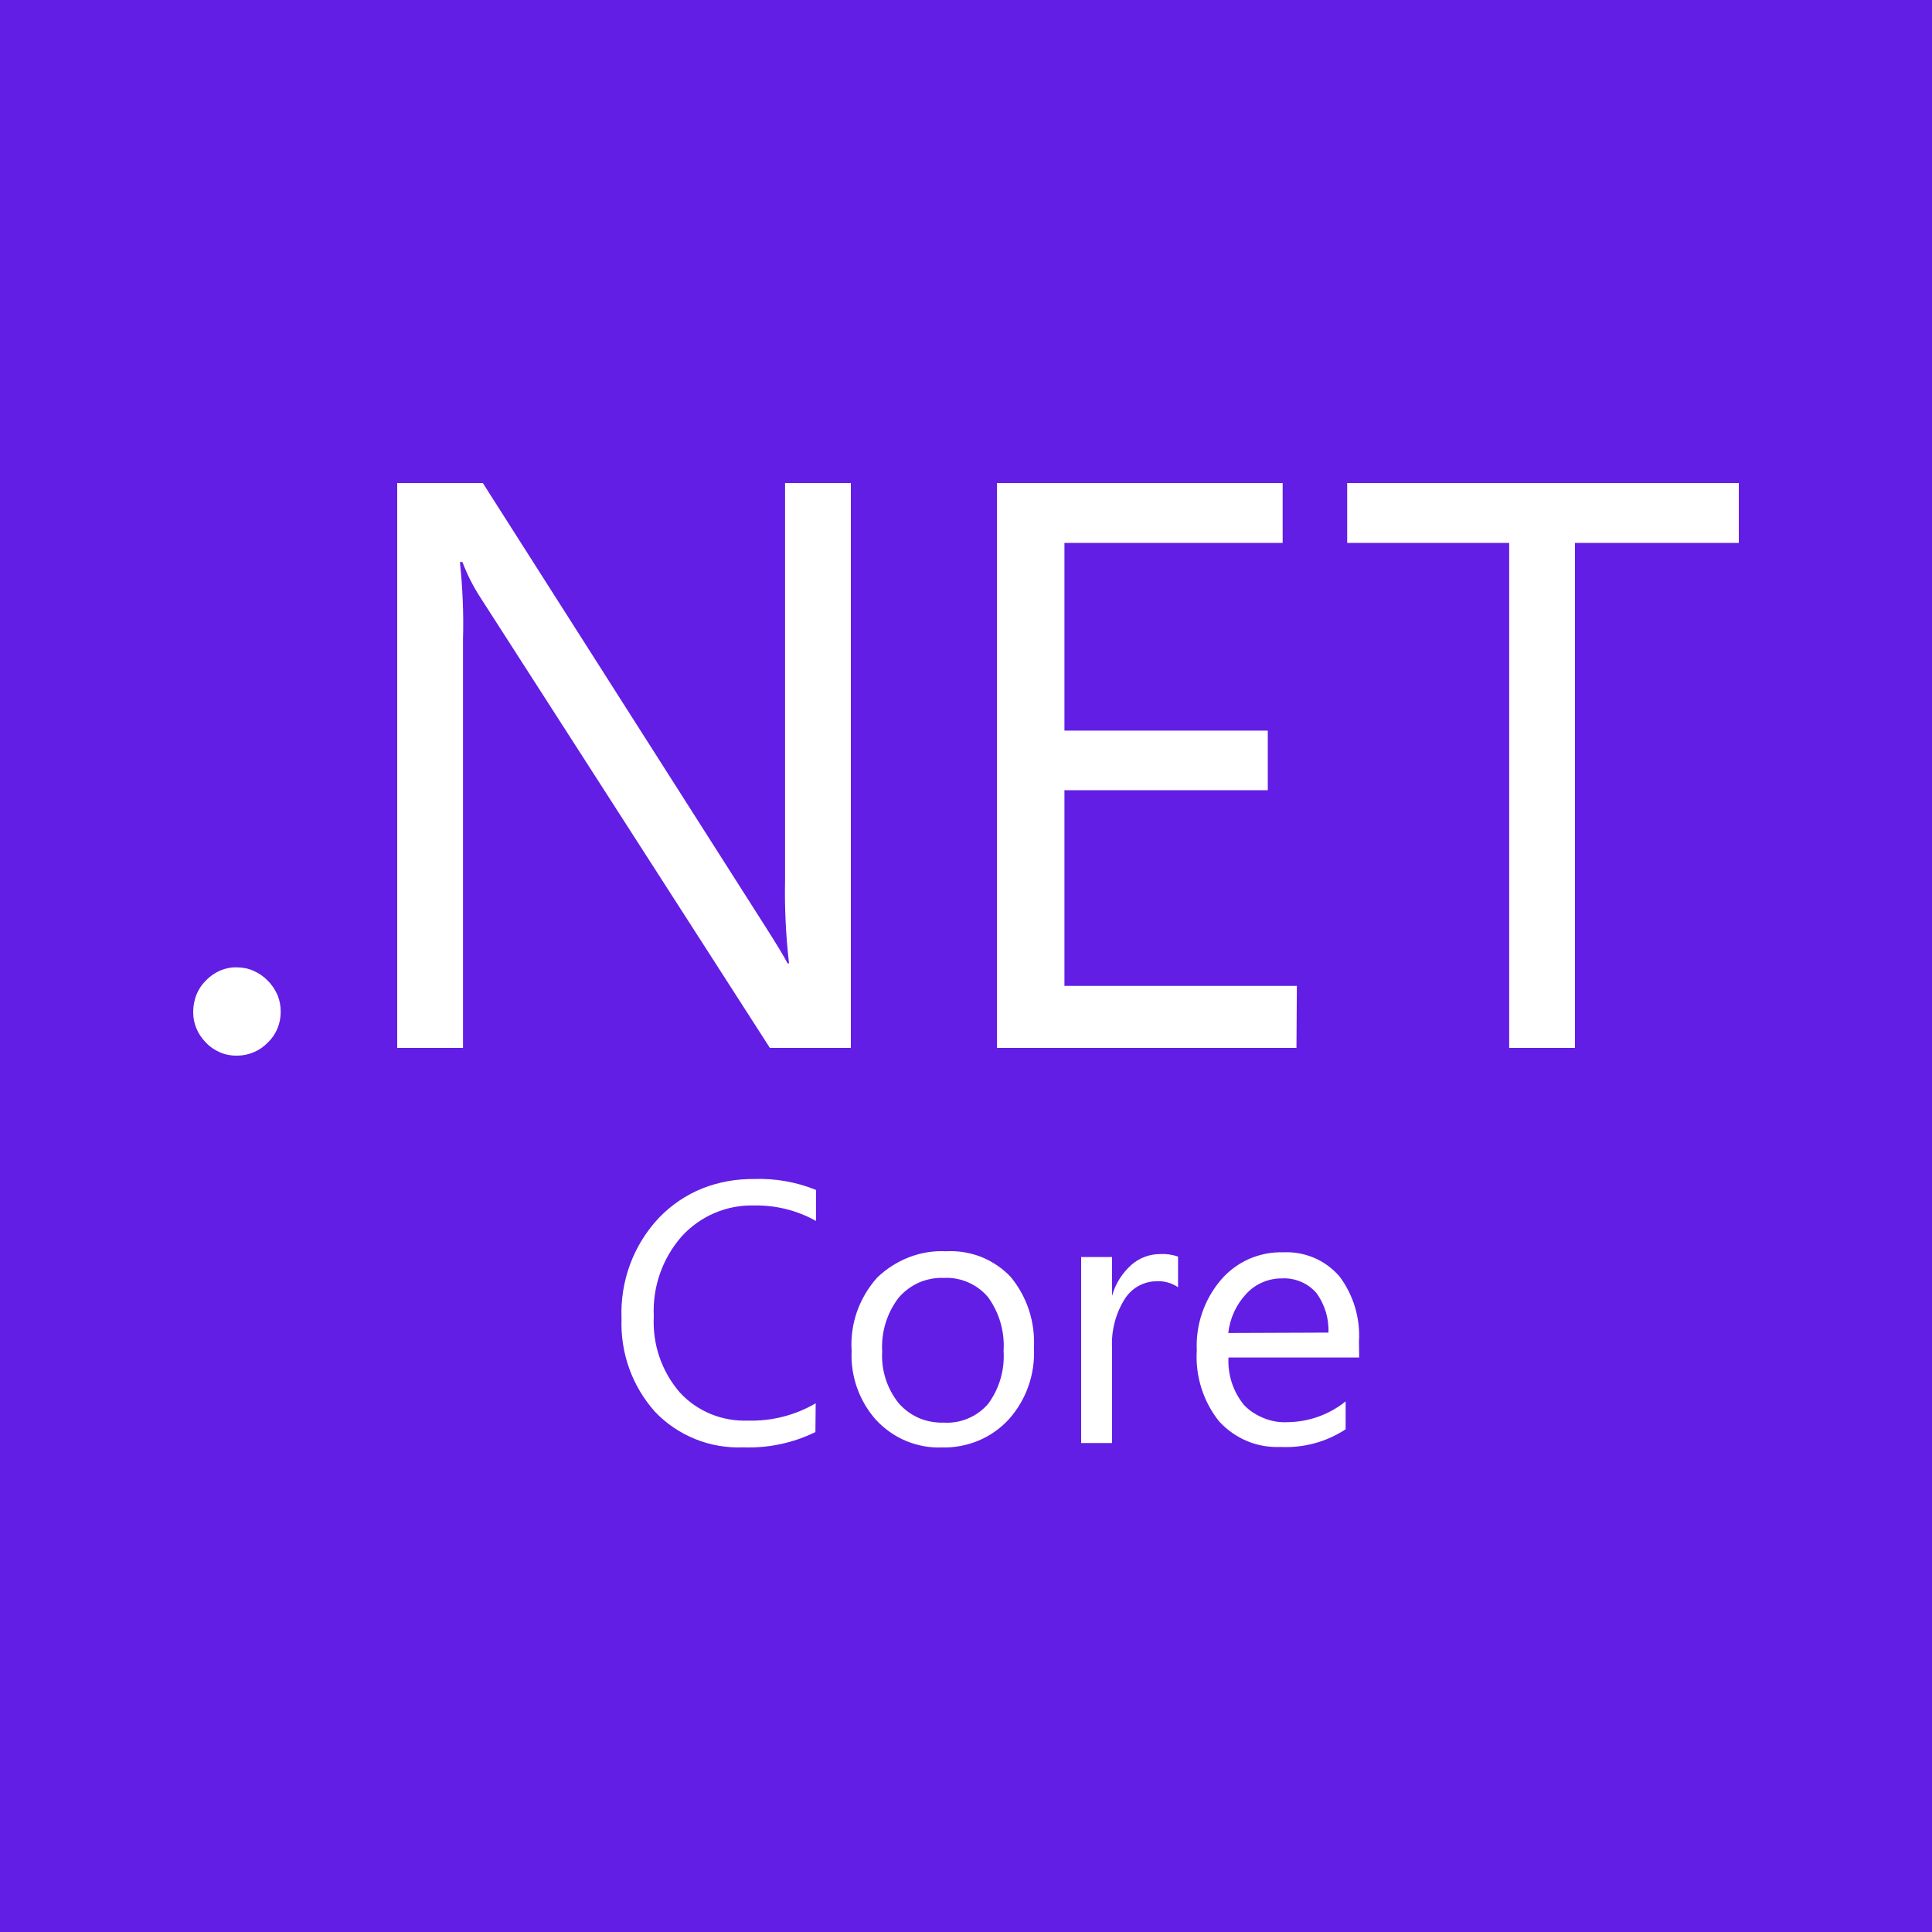
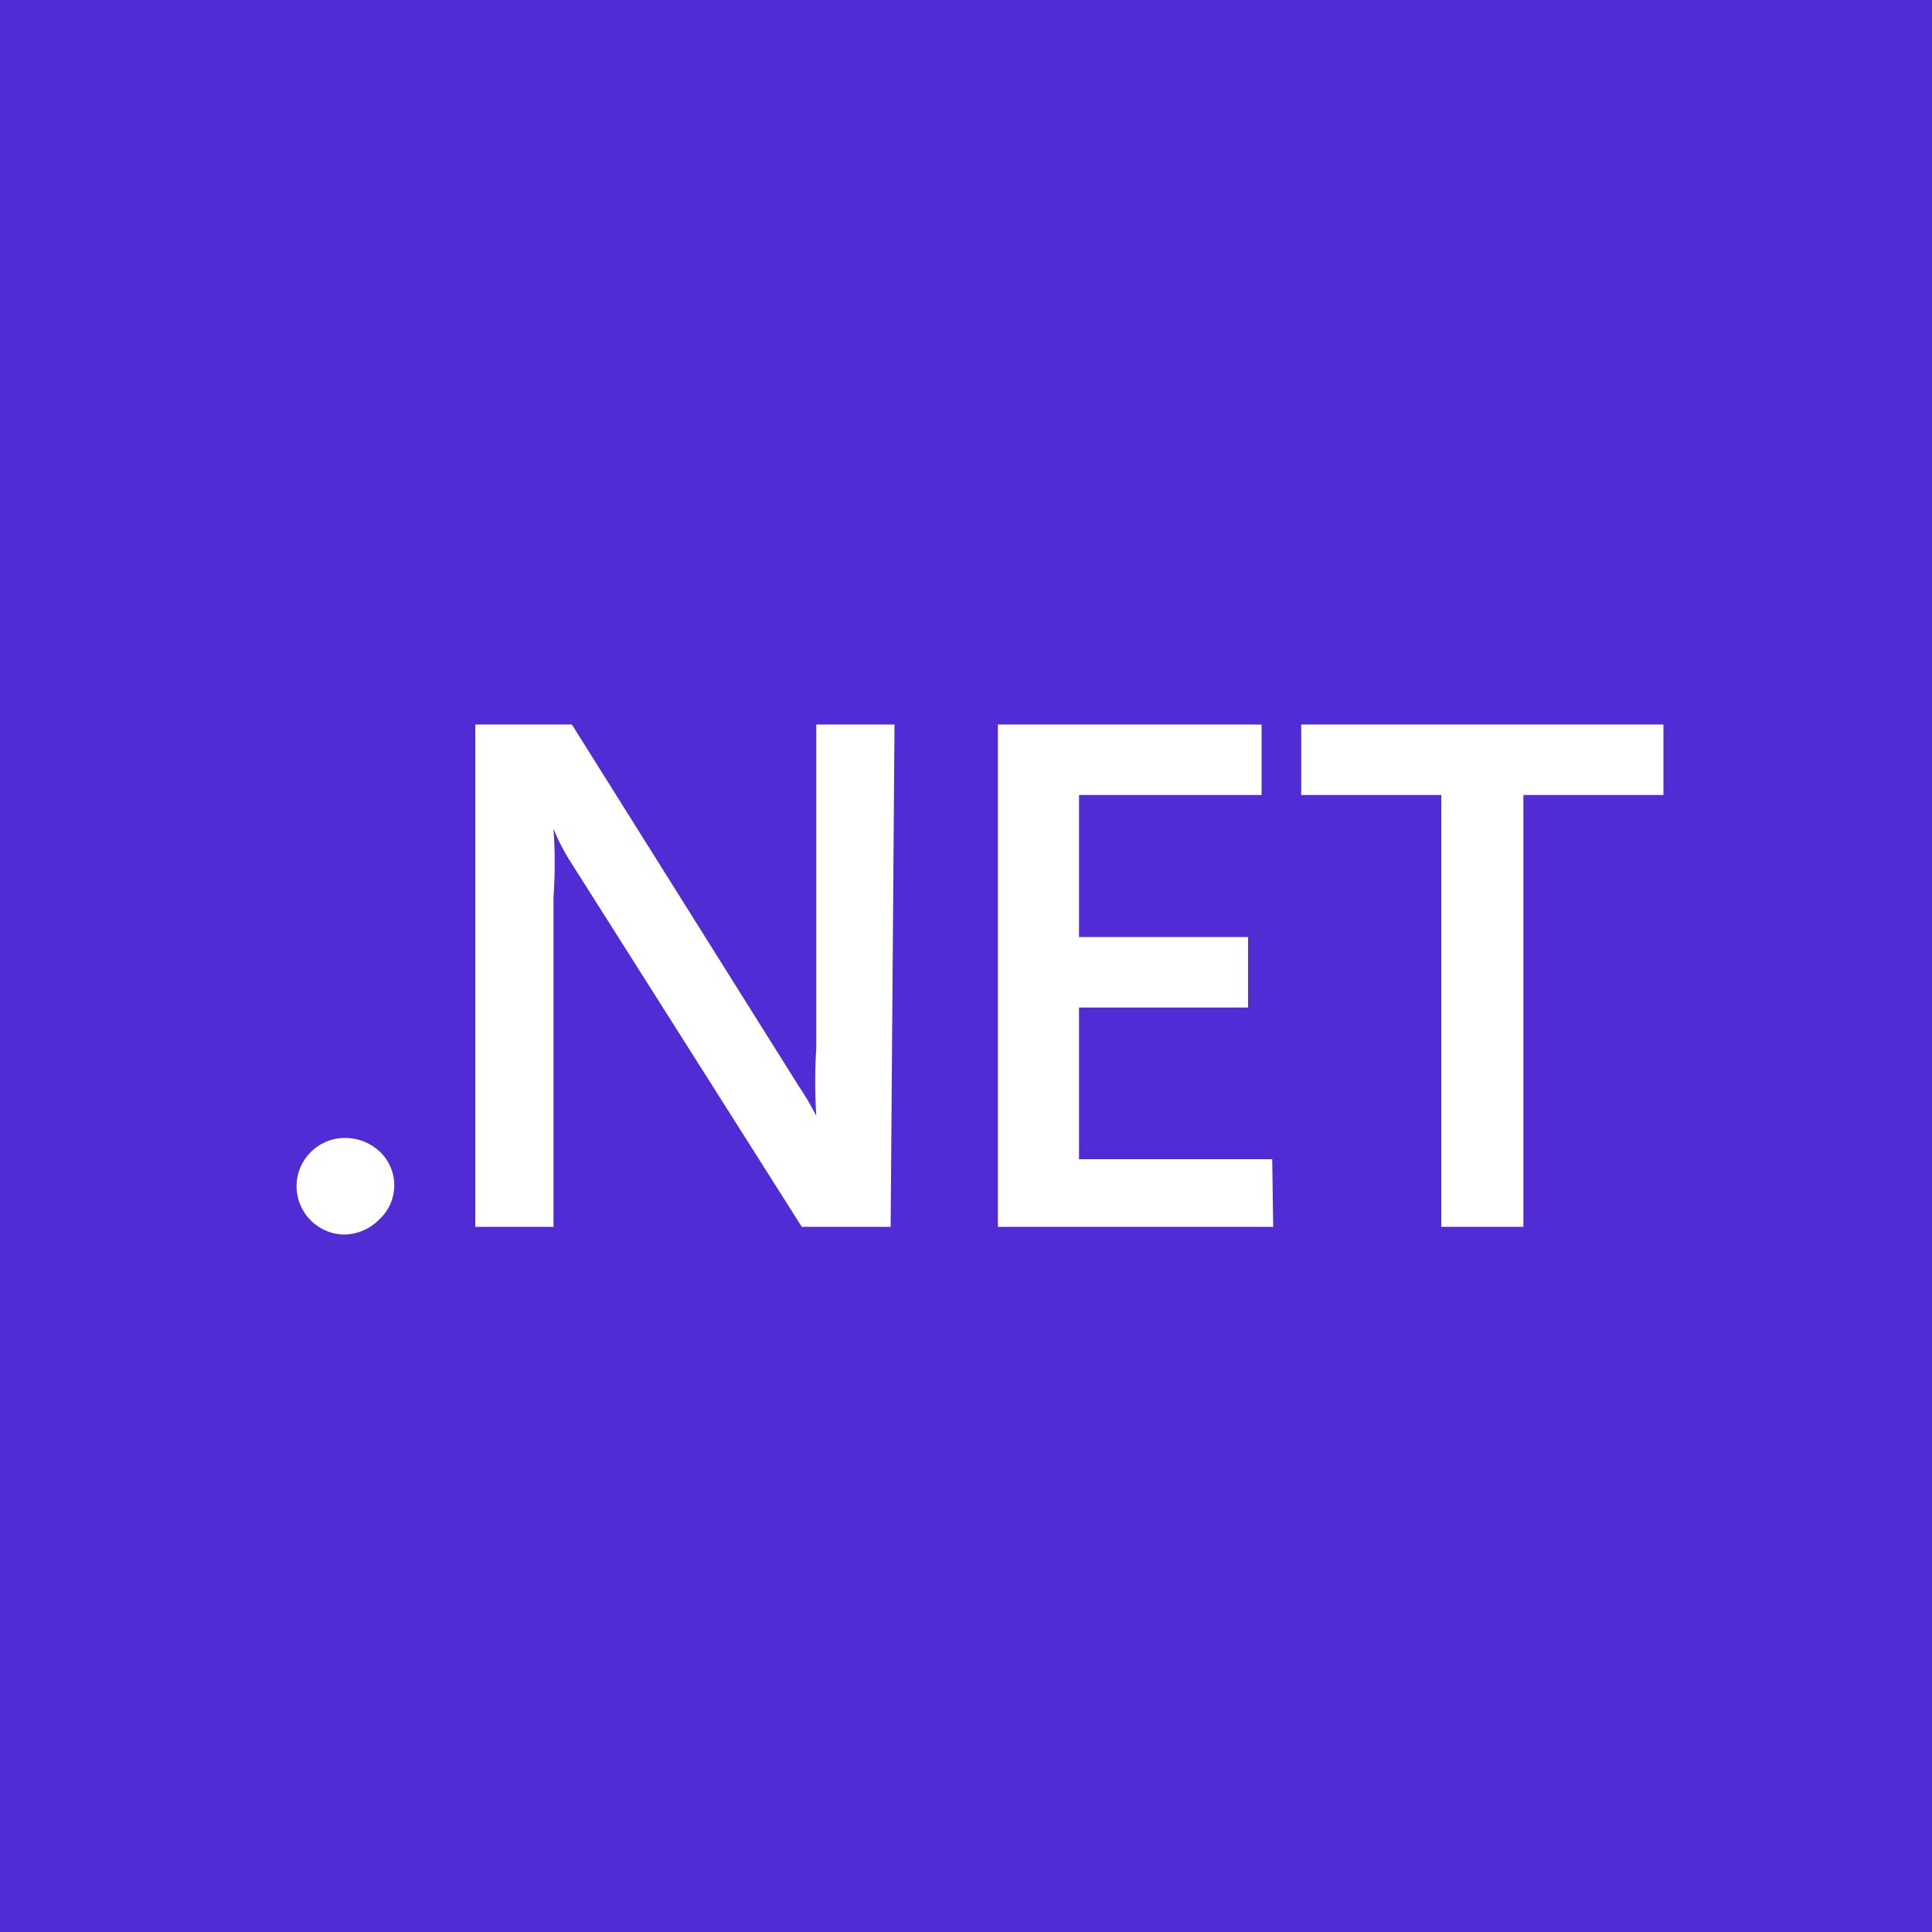
- <svg xmlns="http://www.w3.org/2000/svg" viewBox="0 0 20 20" fill="none">
-   <rect width="20" height="20" fill="#621EE5" />
-   <path d="M2.771 10.152C2.73 10.108 2.68 10.074 2.625 10.05C2.57 10.025 2.511 10.014 2.451 10.014C2.39 10.012 2.332 10.025 2.277 10.048C2.222 10.073 2.172 10.107 2.131 10.151C2.088 10.193 2.055 10.243 2.033 10.298C2.012 10.354 2 10.413 2 10.472C1.999 10.532 2.01 10.591 2.033 10.646C2.056 10.701 2.09 10.751 2.132 10.793C2.173 10.837 2.223 10.871 2.278 10.894C2.333 10.918 2.392 10.929 2.452 10.928C2.512 10.928 2.571 10.916 2.626 10.893C2.681 10.87 2.73 10.836 2.772 10.793C2.815 10.752 2.849 10.702 2.872 10.647C2.895 10.592 2.906 10.533 2.906 10.473C2.906 10.413 2.895 10.354 2.872 10.299C2.847 10.243 2.814 10.193 2.771 10.152V10.152ZM8.127 9.113C8.121 9.399 8.135 9.687 8.168 9.973H8.153C8.117 9.902 8.038 9.772 7.916 9.581L4.998 5H4.112V10.848H4.793V6.62C4.801 6.353 4.789 6.085 4.761 5.818H4.787C4.835 5.946 4.898 6.069 4.972 6.184L7.97 10.848H8.808V5H8.127V9.113ZM13.425 10.206H11.019V8.18H13.124V7.563H11.019V5.62H13.278V5H10.321V10.848H13.421L13.425 10.206ZM13.946 5V5.62H15.623V10.848H16.304V5.62H18V5H13.946ZM7.272 12.302C7.102 12.37 6.949 12.474 6.822 12.606C6.691 12.745 6.589 12.909 6.522 13.09C6.456 13.27 6.426 13.461 6.434 13.652C6.421 14.005 6.544 14.35 6.78 14.614C6.897 14.738 7.041 14.834 7.199 14.898C7.358 14.962 7.528 14.99 7.699 14.983C7.955 14.992 8.209 14.938 8.441 14.825L8.444 14.527C8.231 14.651 7.989 14.713 7.743 14.706C7.612 14.711 7.48 14.688 7.358 14.638C7.237 14.588 7.126 14.512 7.037 14.414C6.849 14.197 6.753 13.915 6.768 13.628C6.753 13.325 6.856 13.028 7.056 12.8C7.151 12.695 7.267 12.613 7.397 12.557C7.526 12.502 7.666 12.475 7.807 12.479C8.031 12.475 8.252 12.53 8.447 12.639V12.318C8.244 12.236 8.026 12.197 7.807 12.205C7.624 12.203 7.441 12.235 7.272 12.302V12.302ZM10.463 13.219C10.378 13.129 10.274 13.059 10.159 13.012C10.043 12.967 9.919 12.946 9.795 12.953C9.663 12.946 9.533 12.968 9.41 13.015C9.287 13.063 9.176 13.134 9.081 13.225C8.989 13.328 8.918 13.447 8.872 13.577C8.826 13.708 8.807 13.845 8.816 13.983C8.803 14.245 8.894 14.503 9.068 14.698C9.155 14.792 9.26 14.866 9.378 14.916C9.496 14.965 9.622 14.989 9.749 14.984C9.878 14.988 10.008 14.963 10.128 14.914C10.248 14.864 10.356 14.788 10.444 14.692C10.624 14.49 10.717 14.225 10.703 13.955C10.718 13.686 10.632 13.424 10.463 13.219ZM10.229 14.533C10.173 14.598 10.102 14.65 10.023 14.683C9.944 14.717 9.858 14.732 9.772 14.727C9.684 14.73 9.597 14.714 9.516 14.681C9.436 14.646 9.364 14.595 9.305 14.528C9.182 14.376 9.121 14.184 9.132 13.989C9.121 13.788 9.182 13.59 9.305 13.431C9.363 13.365 9.434 13.312 9.515 13.276C9.596 13.242 9.684 13.225 9.771 13.229C9.858 13.224 9.944 13.241 10.023 13.275C10.102 13.31 10.173 13.362 10.229 13.429C10.345 13.59 10.402 13.786 10.389 13.984C10.402 14.179 10.346 14.375 10.229 14.533V14.533ZM11.713 13.093C11.617 13.179 11.546 13.29 11.512 13.415V13.013H11.192V14.938H11.512V13.956C11.502 13.778 11.548 13.6 11.642 13.449C11.677 13.394 11.723 13.348 11.779 13.316C11.836 13.284 11.898 13.265 11.962 13.264C12.044 13.257 12.126 13.279 12.195 13.325V13.008C12.136 12.988 12.075 12.979 12.014 12.982C11.903 12.981 11.797 13.02 11.713 13.093V13.093ZM14.068 13.888C14.083 13.644 14.01 13.403 13.863 13.209C13.79 13.127 13.7 13.061 13.599 13.019C13.498 12.977 13.389 12.958 13.281 12.964C13.16 12.96 13.04 12.985 12.929 13.033C12.819 13.082 12.72 13.155 12.641 13.247C12.467 13.45 12.377 13.711 12.389 13.978C12.372 14.244 12.455 14.508 12.621 14.715C12.702 14.803 12.802 14.873 12.912 14.919C13.022 14.965 13.142 14.984 13.261 14.979C13.498 14.99 13.732 14.926 13.93 14.796V14.507C13.761 14.643 13.551 14.719 13.334 14.722C13.251 14.727 13.167 14.714 13.089 14.683C13.011 14.652 12.939 14.608 12.88 14.547C12.766 14.409 12.708 14.233 12.717 14.053H14.07L14.068 13.888ZM12.715 13.799C12.732 13.646 12.798 13.503 12.903 13.392C12.95 13.341 13.007 13.301 13.071 13.274C13.134 13.247 13.203 13.233 13.272 13.234C13.338 13.23 13.403 13.242 13.465 13.268C13.526 13.293 13.58 13.332 13.624 13.381C13.713 13.5 13.758 13.646 13.752 13.795L12.715 13.799Z" fill="white" />
+ <svg xmlns="http://www.w3.org/2000/svg" viewBox="0 0 20 20">
+   <path fill="#512bd4" d="M0 0h20v20H0z" />
+   <path d="M3.57 12.78a.49.49 0 110-1 .52.52 0 01.36.14.48.48 0 010 .7.52.52 0 01-.36.16zm5.65-.08H8.3L5.88 8.88a2.1 2.1 0 01-.15-.3 5.14 5.14 0 010 .71v3.41h-.81V7.5h1l2.34 3.73a3.08 3.08 0 01.19.32 5.59 5.59 0 010-.7V7.5h.81zm3.96 0h-2.85V7.5h2.73v.73h-1.89V9.7h1.75v.73h-1.75V12h2zm4.04-4.47h-1.45v4.47h-.85V8.23h-1.45V7.5h3.75z" fill="#fff" />
</svg>
